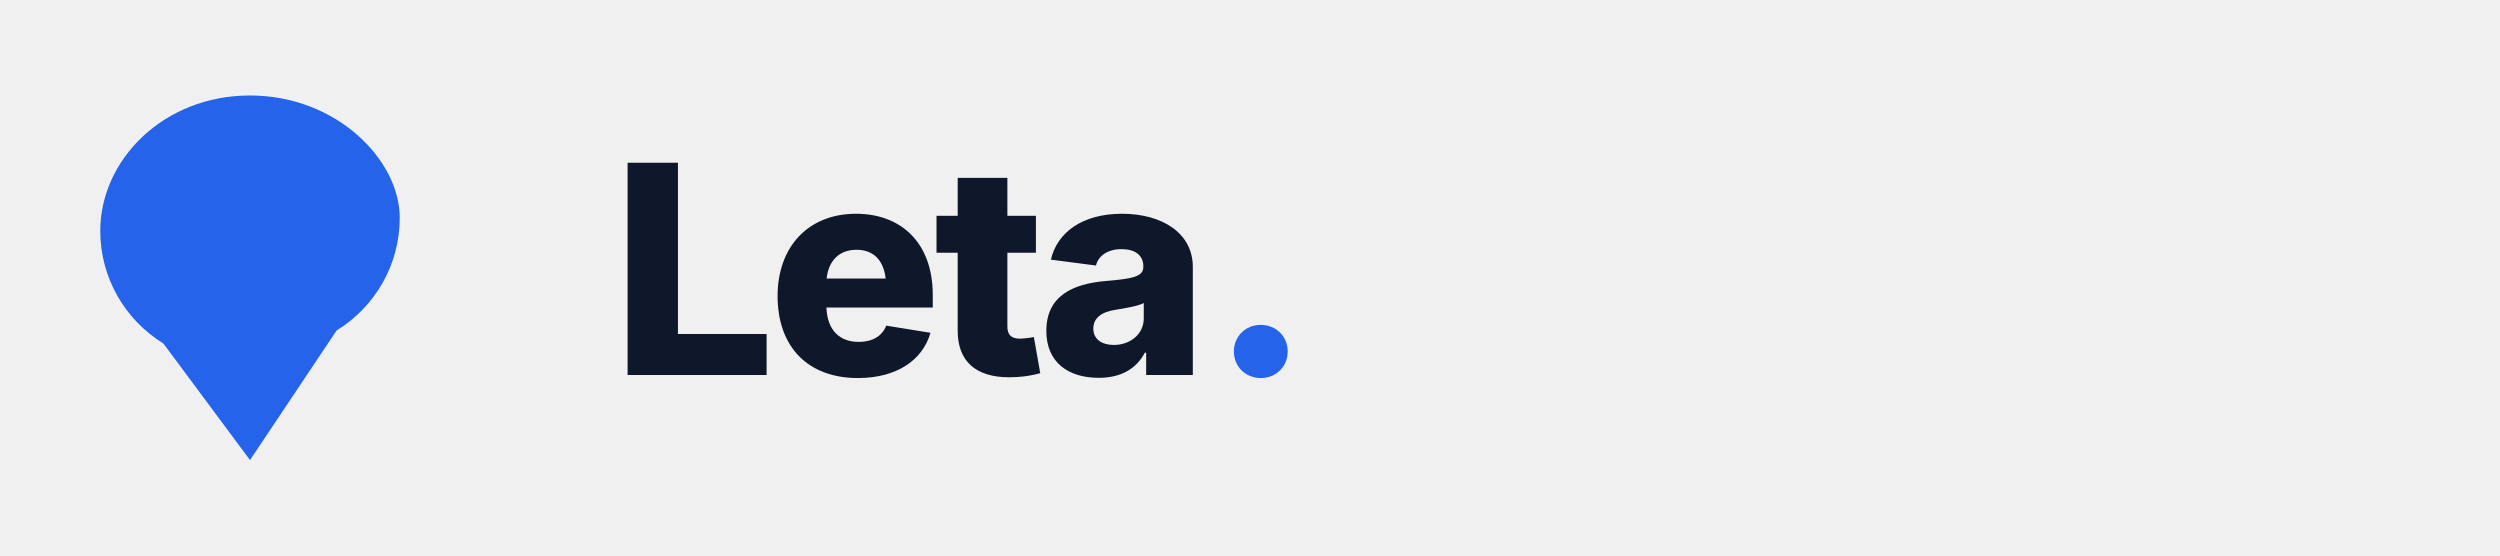
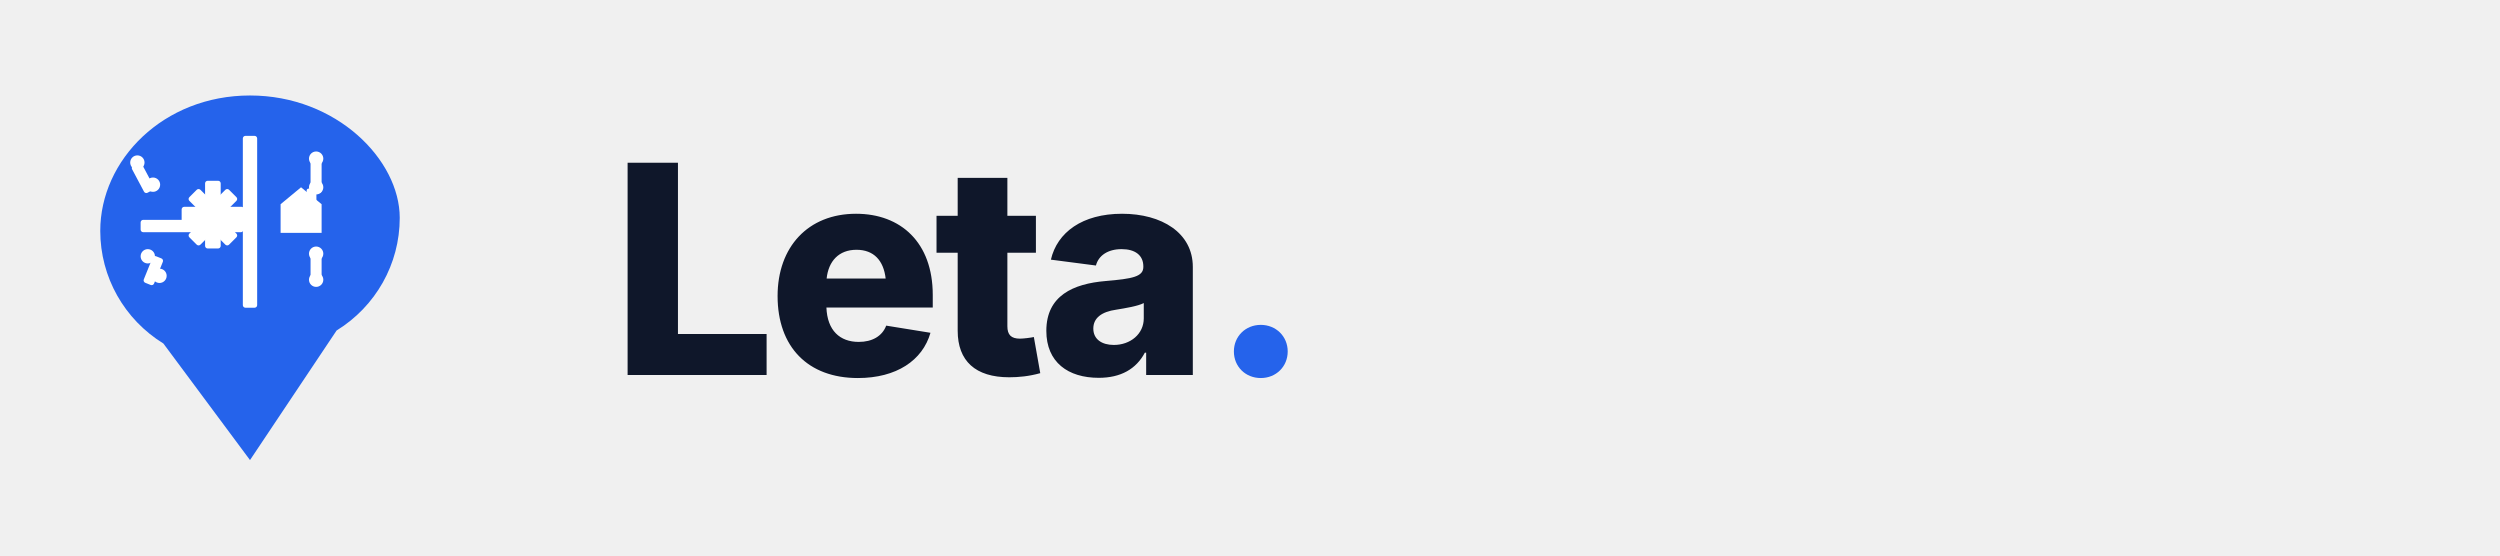
<svg xmlns="http://www.w3.org/2000/svg" viewBox="0 0 360 80" width="3600" height="800" role="img" aria-label="Leta">
  <g transform="translate(6 10) scale(1.875)">
    <path fill="#2563eb" d="M16 2C9.35 2 4.5 6.95 4.5 12.4c0 3.55 1.85 6.8 4.85 8.65L16 30l6.65-9.95c3-1.85 4.85-5.1 4.85-8.65C27.5 6.95 22.65 2 16 2z" />
-     <path fill="#2563eb" d="M17.15 13.9 22.6 10.5a1.25 1.25 0 0 1 1.6.42 1.25 1.25 0 0 1-.22 1.72l-4.75 3.15a1.4 1.4 0 0 1-1.72-.22 1.4 1.4 0 0 1 .24-2.07z" />
-     <circle cx="24.15" cy="11.05" r="2.5" fill="#2563eb" />
+     <g fill="#ffffff">
+       <rect x="15.45" y="5.1" width="1.1" height="13.2" rx="0.2" />
+       <rect x="7.6" y="11.55" width="7.9" height="0.95" rx="0.2" />
+       <circle cx="13.15" cy="11.15" r="1.45" />
+       <rect x="12.55" y="8.55" width="1.2" height="1.35" rx="0.2" />
+       <rect x="12.55" y="12.4" width="1.2" height="1.35" rx="0.2" />
+       <rect x="10.75" y="10.55" width="1.35" height="1.2" rx="0.2" />
+       <rect x="14.2" y="10.55" width="1.35" height="1.2" rx="0.2" />
+       <rect x="11.45" y="9.35" width="1.2" height="1.2" rx="0.2" transform="rotate(-45 12.05 9.95)" />
+       <rect x="13.65" y="9.35" width="1.2" height="1.2" rx="0.2" transform="rotate(45 14.25 9.95)" />
+       <rect x="11.45" y="12.15" width="1.2" height="1.2" rx="0.2" transform="rotate(45 12.05 12.75)" />
+       <rect x="13.65" y="12.15" width="1.2" height="1.2" rx="0.2" transform="rotate(-45 14.25 12.75)" />
+       <path d="M18.35 12.55h3.15V10.35L19.92 9.05 18.35 10.35v2.2z" />
+       <rect x="20.35" y="9.15" width="0.75" height="1.15" rx="0.15" />
+       <rect x="19.05" y="10.95" width="0.55" height="0.55" rx="0.1" />
+       <rect x="19.95" y="10.95" width="0.55" height="0.55" rx="0.1" />
+       <rect x="7.35" y="7.15" width="0.85" height="2.35" rx="0.2" transform="rotate(-28 7.78 8.32)" />
+       <circle cx="7.35" cy="7.15" r="0.55" />
+       <circle cx="8.55" cy="8.85" r="0.55" />
+       <rect x="20.65" y="6.85" width="0.85" height="2.65" rx="0.2" />
+       <circle cx="21.08" cy="6.85" r="0.55" />
+       <circle cx="21.08" cy="9.05" r="0.55" />
+       <rect x="8.15" y="14.35" width="0.85" height="2.2" rx="0.2" transform="rotate(22 8.58 15.45)" />
+       <circle cx="8.15" cy="14.35" r="0.55" />
+       <circle cx="9.05" cy="15.85" r="0.55" />
+       <rect x="20.65" y="14.15" width="0.85" height="2.35" rx="0.2" />
+       <circle cx="21.08" cy="14.15" r="0.55" />
+       <circle cx="21.08" cy="16.15" r="0.55" />
+     </g>
  </g>
  <text x="88" y="54" font-family="'Plus Jakarta Sans', system-ui, -apple-system, 'Segoe UI', sans-serif" font-size="42" font-weight="800" letter-spacing="-0.03em" fill="#0f172a">
    Leta<tspan fill="#2563eb">.</tspan>
  </text>
</svg>
